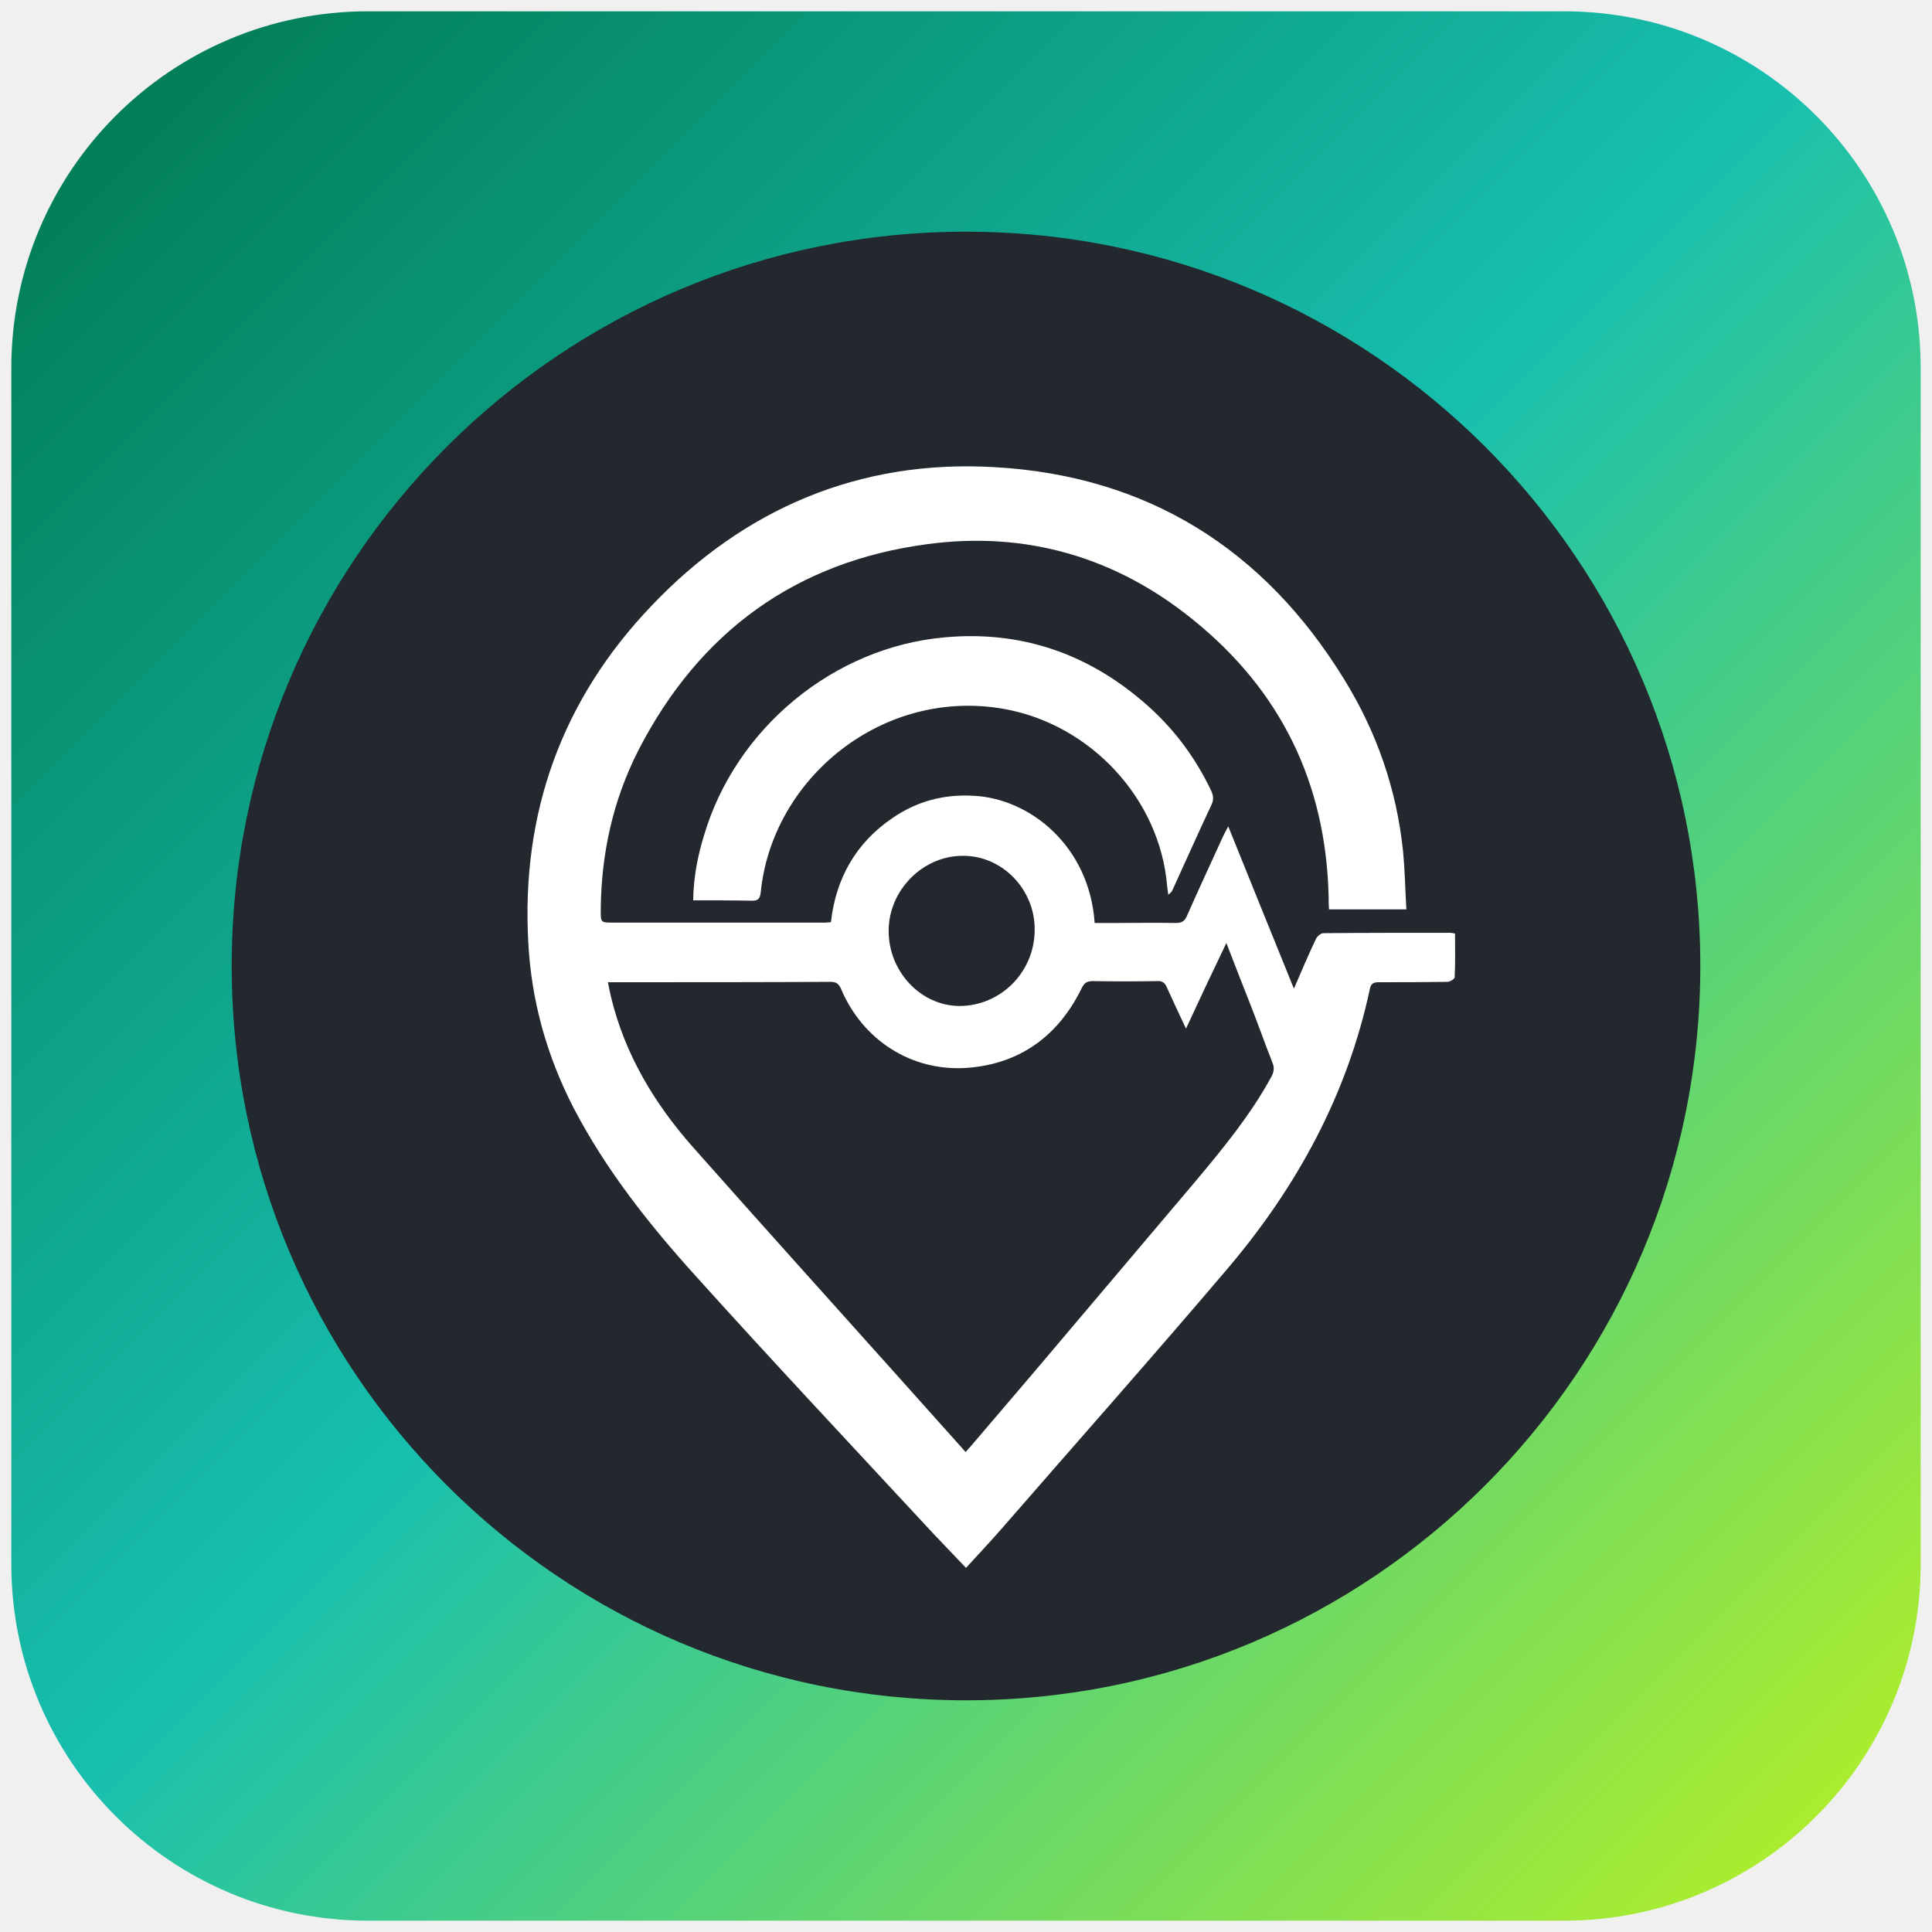
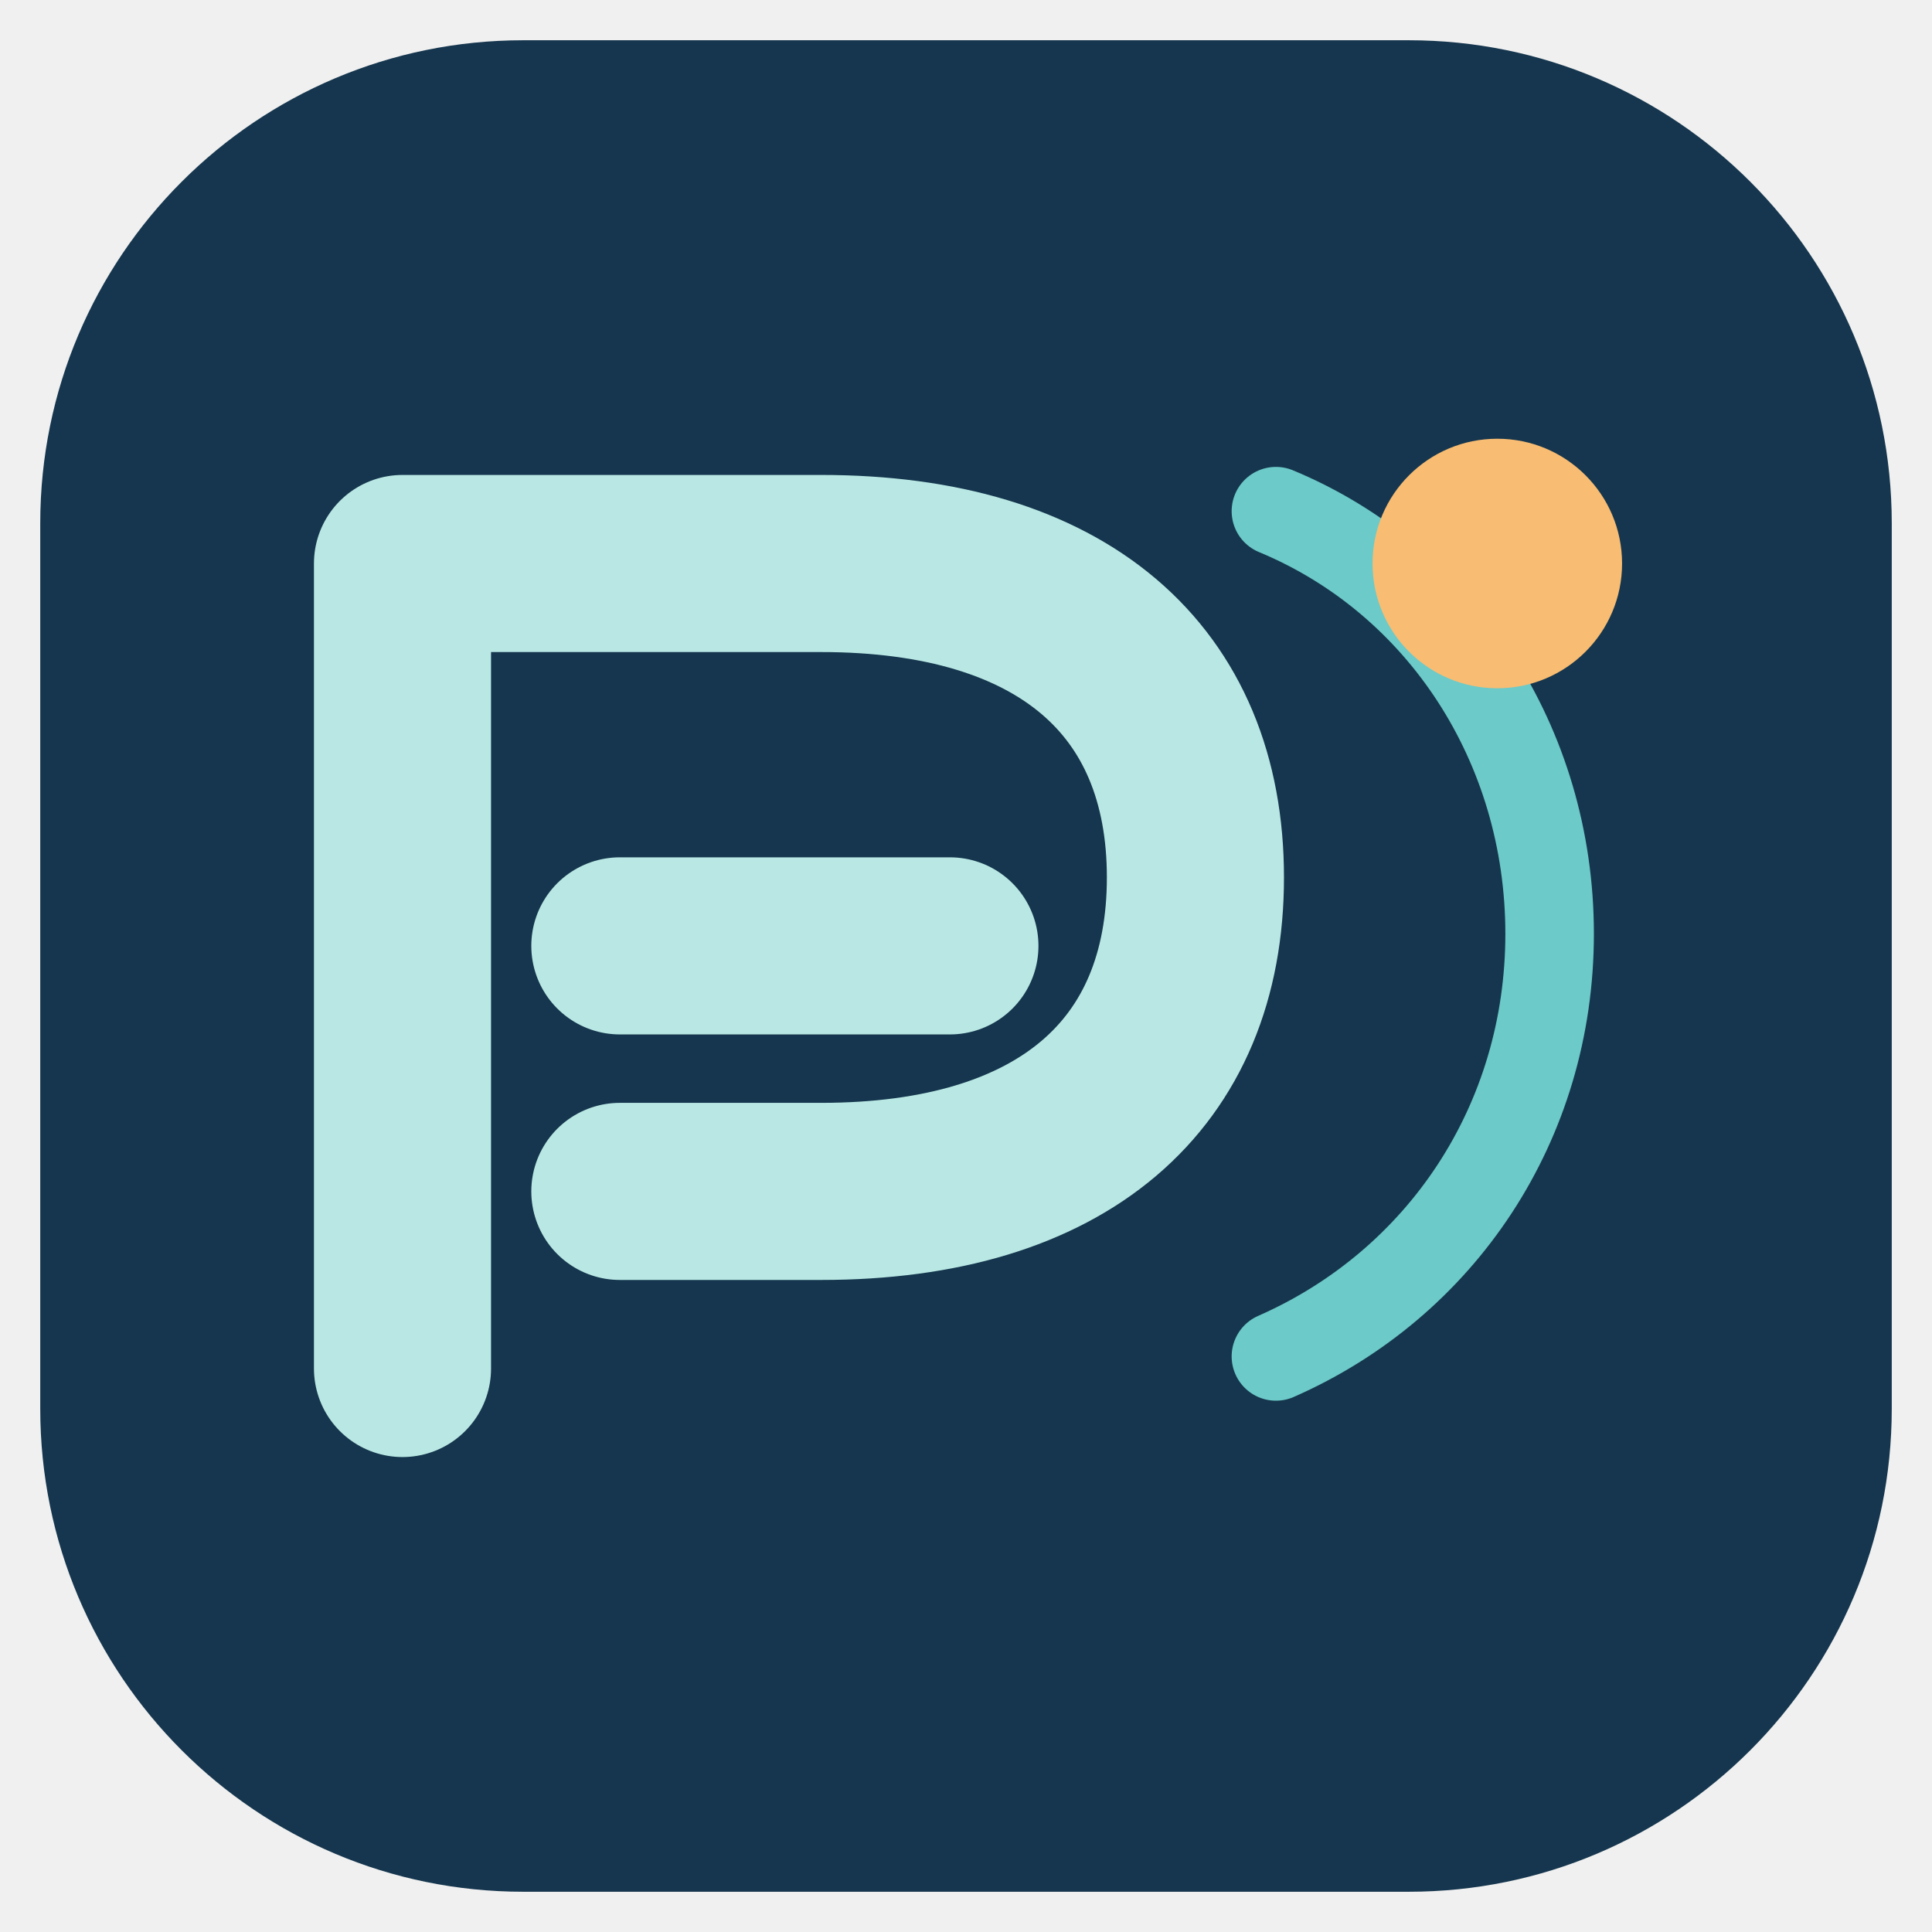
- <svg xmlns="http://www.w3.org/2000/svg" version="1.0" id="logo" x="0px" y="0px" viewBox="0 0 512 512" style="enable-background:new 0 0 512 512;" xml:space="preserve">
-   <style type="text/css">
- 	.st0{fill:url(#SVGID_1_);}
- 	.st1{fill:#22282E;}
- 	.st2{fill:#FFFFFF;}
- </style>
-   <g>
-     <linearGradient id="SVGID_1_" gradientUnits="userSpaceOnUse" x1="30.678" y1="30.678" x2="481.322" y2="481.322">
-       <stop offset="0" style="stop-color:#027E58" />
-       <stop offset="0.478" style="stop-color:#18BFAF" />
-       <stop offset="1" style="stop-color:#ABEC2F" />
-     </linearGradient>
-     <path class="st0" d="M414.5,509h-317C45.3,509,3,466.7,3,414.5v-317C3,45.3,45.3,3,97.5,3h317C466.7,3,509,45.3,509,97.5v317   C509,466.7,466.7,509,414.5,509z" />
-     <circle class="st1" cx="256" cy="256" r="194.6" />
-     <g>
-       <g>
-         <path class="st2" d="M256,415.5c-3.8-4-7.5-7.8-11.1-11.7c-20.2-21.8-40.5-43.4-60.4-65.5c-12.4-13.7-23.9-28.2-32.5-44.7     c-7.1-13.8-11.2-28.4-12-43.9c-1.9-34.4,9-64.4,32.6-89.1c24.5-25.8,55.2-38.9,91-36.8c40.5,2.3,71.4,21.7,92.6,56.2     c8.6,13.9,13.9,29.1,15.6,45.4c0.5,5.1,0.6,10.2,0.9,15.6c-7,0-13.7,0-20.5,0c-0.1-1.2-0.1-2.3-0.1-3.4     c-0.7-30.1-12.7-54.7-36.1-73.5c-20.4-16.5-44.2-23.4-70.2-19.9c-34.9,4.6-60.5,23.3-76.6,54.6c-6.8,13.3-9.9,27.6-10,42.5     c0,3.1,0,3.2,3.1,3.2c18.8,0,37.6,0,56.4,0c0.4,0,0.9-0.1,1.5-0.1c1.3-11.6,6.6-21,16.3-27.6c6.5-4.5,13.8-6.4,21.7-5.9     c14.8,0.8,30.5,13.3,31.9,33.7c1.6,0,3.1,0,4.7,0c5.6,0,11.2-0.1,16.8,0c1.6,0,2.4-0.5,3-2c3.1-7,6.3-13.9,9.5-20.9     c0.3-0.7,0.7-1.4,1.4-2.7c5.9,14.6,11.5,28.5,17.4,43c2-4.6,3.8-8.9,5.8-13.1c0.3-0.7,1.3-1.6,2-1.6c11.2-0.1,22.4-0.1,33.6-0.1     c0.4,0,0.7,0.1,1.3,0.2c0,3.9,0.1,7.7-0.1,11.6c0,0.4-1.2,1.2-1.9,1.2c-6.1,0.1-12.1,0.1-18.2,0.1c-1.5,0-2.1,0.4-2.4,1.9     c-6,28-19.3,52.3-37.6,73.9c-19.8,23.3-40.1,46.2-60.2,69.3C262.4,408.6,259.3,411.9,256,415.5z M314.3,272.6     c-1.9-4-3.5-7.5-5.1-11c-0.5-1.2-1.3-1.7-2.6-1.6c-5.7,0.1-11.4,0.1-17,0c-1.6,0-2.3,0.5-3,2c-6.2,12.6-16.4,20-30.4,21     c-14.7,1-27.6-7.4-33.3-20.9c-0.6-1.4-1.3-1.9-2.8-1.9c-17.9,0.1-35.8,0.1-53.6,0.1c-1.7,0-3.5,0-5.4,0c0.3,1.4,0.5,2.6,0.8,3.8     c3.7,15.4,11.6,28.5,22,40.2c18,20.3,36.1,40.4,54.2,60.6c5.9,6.6,11.8,13.2,17.8,19.9c0.6-0.7,1.1-1.2,1.6-1.8     c5.6-6.6,11.2-13.1,16.8-19.7c14.3-16.9,28.6-33.8,42.9-50.7c7.2-8.6,14.3-17.3,19.7-27.2c0.7-1.3,0.9-2.4,0.3-3.8     c-2-5.1-3.8-10.2-5.8-15.3c-2.1-5.3-4.2-10.7-6.4-16.4C321.3,257.6,317.9,264.8,314.3,272.6z M274.2,246.4     c0.1-10.6-8.5-19.6-18.9-19.6c-10.7-0.1-19.8,9.1-19.8,19.9c0,10.8,8.5,19.8,18.7,19.9C265.2,266.6,274.2,257.6,274.2,246.4z" />
-         <path class="st2" d="M183.7,238.6c0.1-6.2,1.2-11.8,2.9-17.3c8.4-28.3,34.3-49.8,63.8-52.4c19.9-1.8,37.5,4.1,52.7,17.2     c7.6,6.5,13.5,14.3,17.8,23.3c0.7,1.4,0.8,2.6,0.1,4c-3.5,7.4-6.8,14.9-10.2,22.3c-0.2,0.5-0.5,0.9-1.2,1.4     c-0.1-0.8-0.2-1.5-0.3-2.3c-1.9-23.1-20.3-42.8-43.1-46.9c-32.2-5.8-61.6,18.3-64.6,48.6c-0.2,1.6-0.6,2.2-2.3,2.2     C194.1,238.6,189.1,238.6,183.7,238.6z" />
-       </g>
-     </g>
-   </g>
+ <svg xmlns="http://www.w3.org/2000/svg" viewBox="0 0 48 48" role="img" aria-label="ProspectOS">
+   <rect x="1" y="1" width="46" height="46" rx="12" fill="#15364e" />
+   <path d="M10 34V14h10.4c6 0 9.3 2.9 9.3 7.8s-3.3 7.8-9.3 7.8h-5" fill="none" stroke="#b9e8e4" stroke-width="4.4" stroke-linecap="round" stroke-linejoin="round" />
+   <path d="M15.4 23.5h8.2" stroke="#b9e8e4" stroke-width="4.4" stroke-linecap="round" />
+   <path d="M31.7 12.7c4.1 1.7 6.8 5.8 6.8 10.5s-2.7 8.7-6.8 10.5" fill="none" stroke="#6ccac8" stroke-width="2.2" stroke-linecap="round" />
+   <circle cx="37.2" cy="14" r="3.1" fill="#f8bc72" />
</svg>
